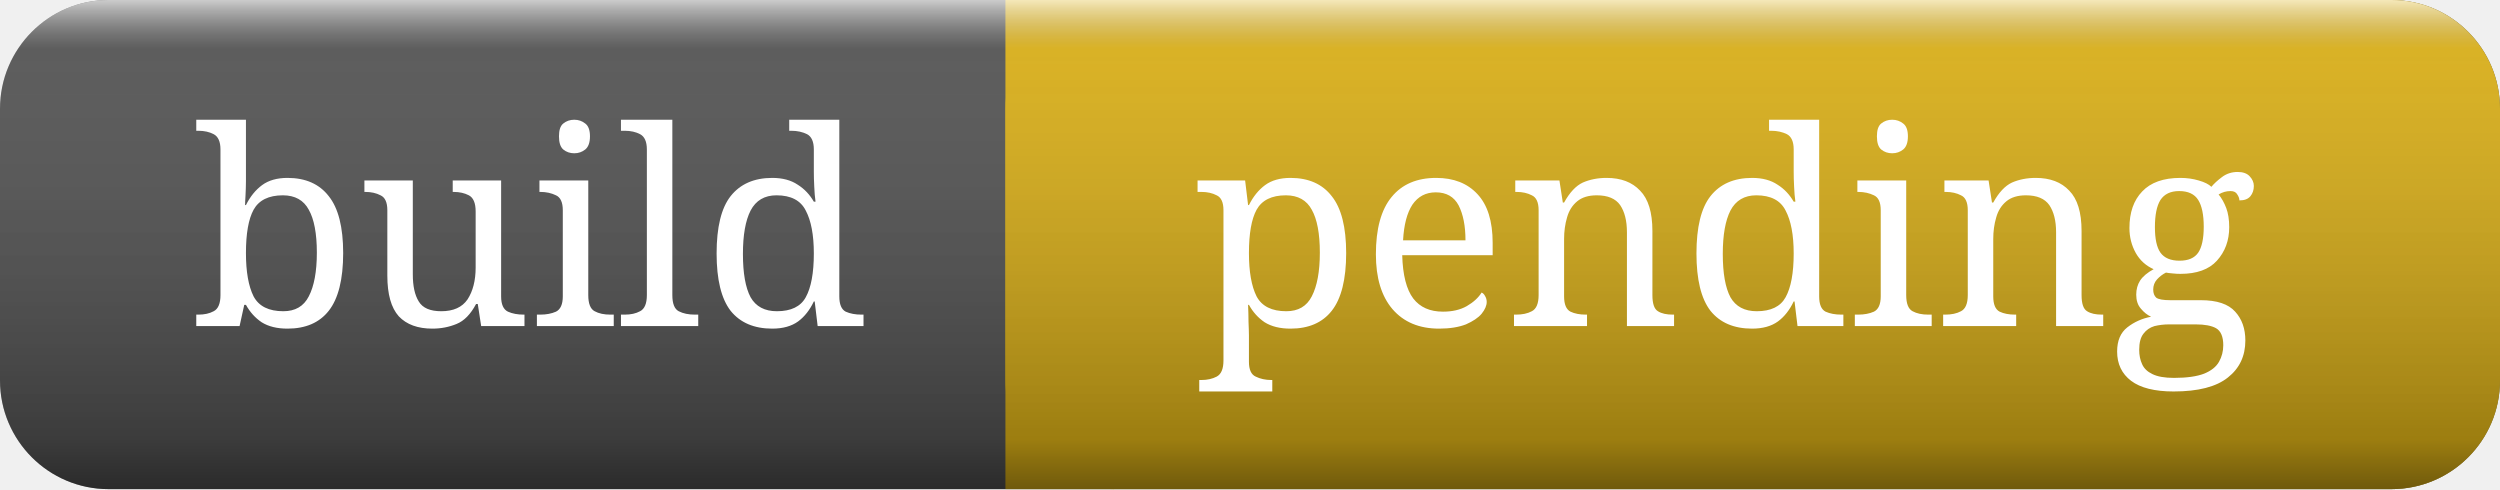
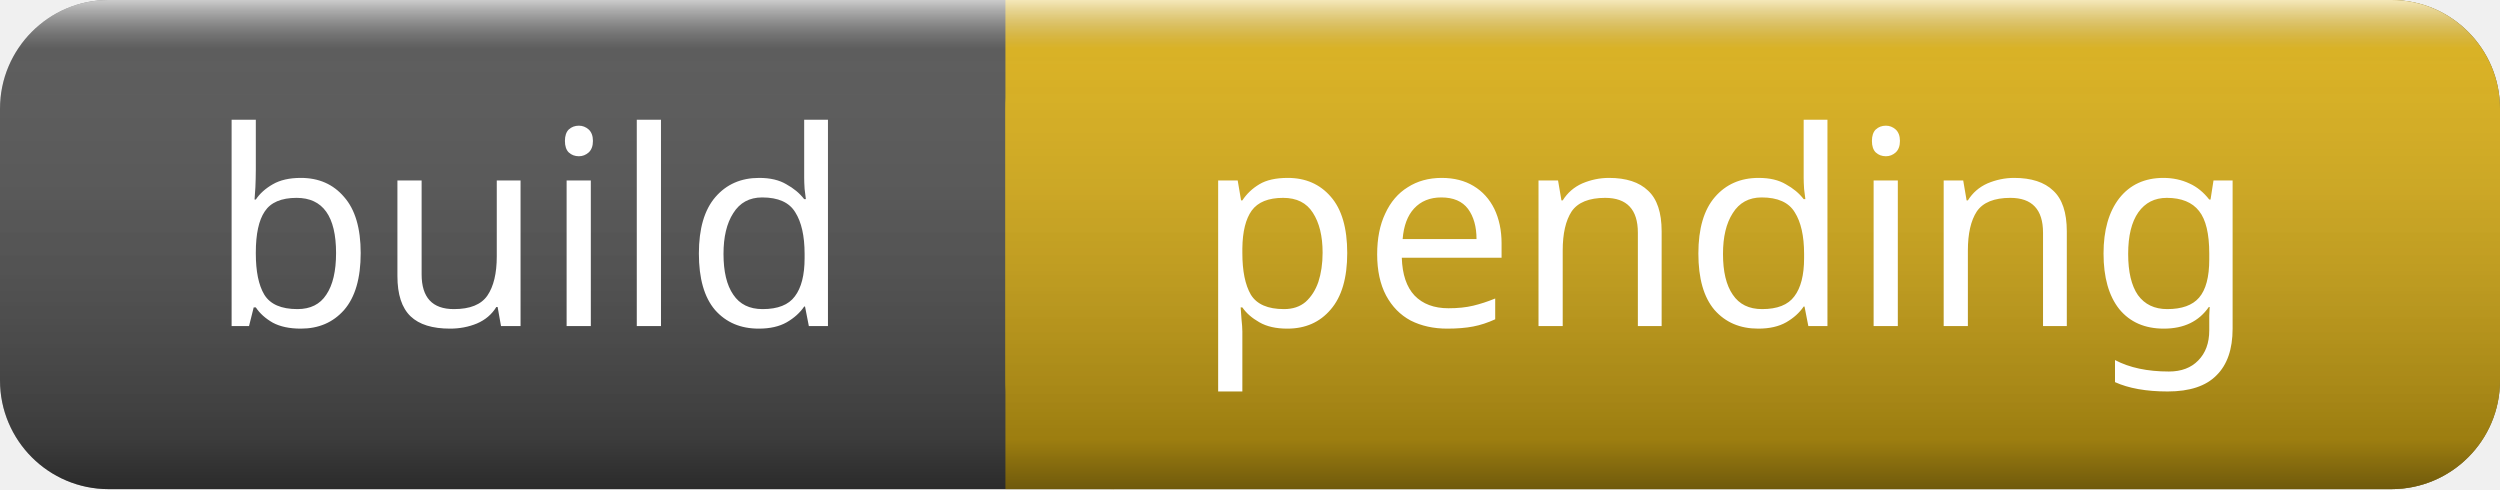
<svg xmlns="http://www.w3.org/2000/svg" width="92" height="18">
  <linearGradient id="a" x2="0" y2="100%">
    <stop offset="0" stop-color="#fff" stop-opacity=".7" />
    <stop offset=".1" stop-color="#aaa" stop-opacity=".1" />
    <stop offset=".9" stop-opacity=".3" />
    <stop offset="1" stop-opacity=".5" />
  </linearGradient>
  <rect rx="4" width="92" height="18" fill="#555" />
  <rect rx="4" x="37" width="55" height="18" fill="#dfb317" />
  <rect x="37" width="4" height="18" fill="#dfb317" />
  <rect rx="4" width="92" height="18" fill="url(#a)" />
-   <g fill="#fff" text-anchor="middle" font-family="Verdana,serif" font-size="10">
+   <g fill="#fff" text-anchor="middle" font-family="Verdana,sans-serif" font-size="10">
    <text x="19.5" y="12">build</text>
    <text x="63.5" y="12">pending</text>
  </g>
</svg>
